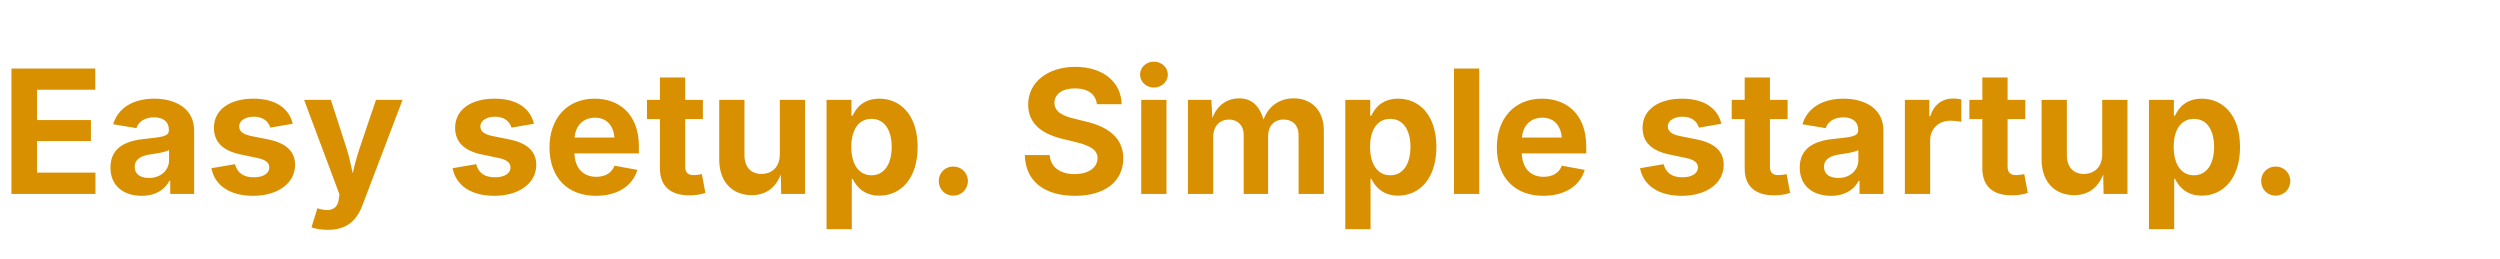
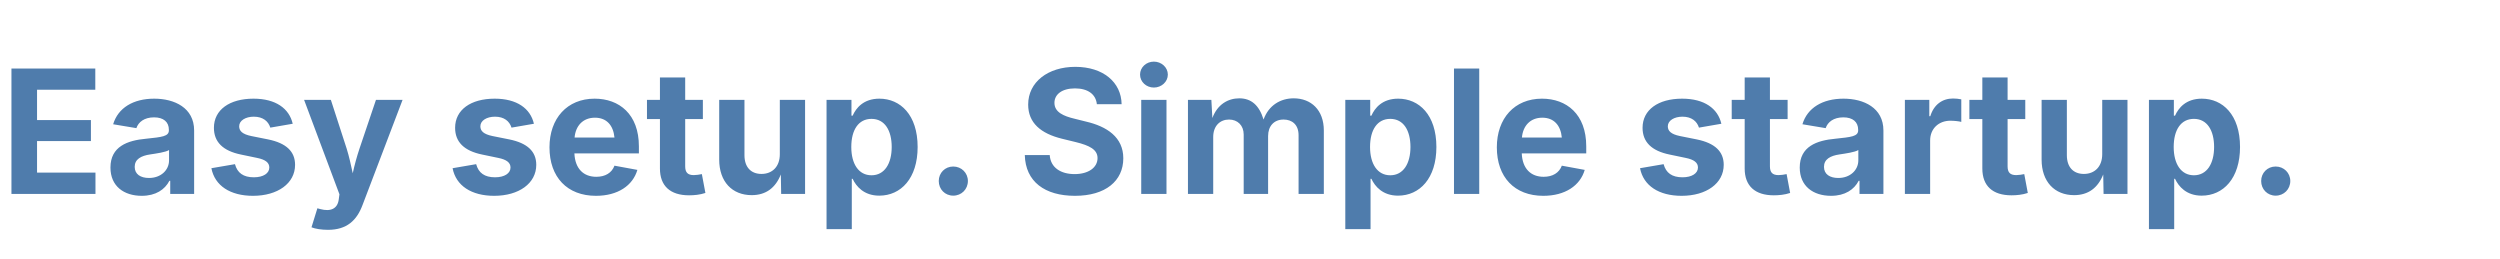
<svg xmlns="http://www.w3.org/2000/svg" width="232" height="24" viewBox="0 0 232 24" role="img" aria-labelledby="title">
-   <text x="0" y="18" fill="#d99000" font-family="-apple-system, BlinkMacSystemFont, 'Segoe UI', sans-serif" font-size="16" font-weight="700">Easy setup. Simple startup.</text>
+   <text x="0" y="18" fill="#4F7CAC" font-family="-apple-system, BlinkMacSystemFont, 'Segoe UI', sans-serif" font-size="16" font-weight="700">Easy setup. Simple startup.</text>
</svg>
